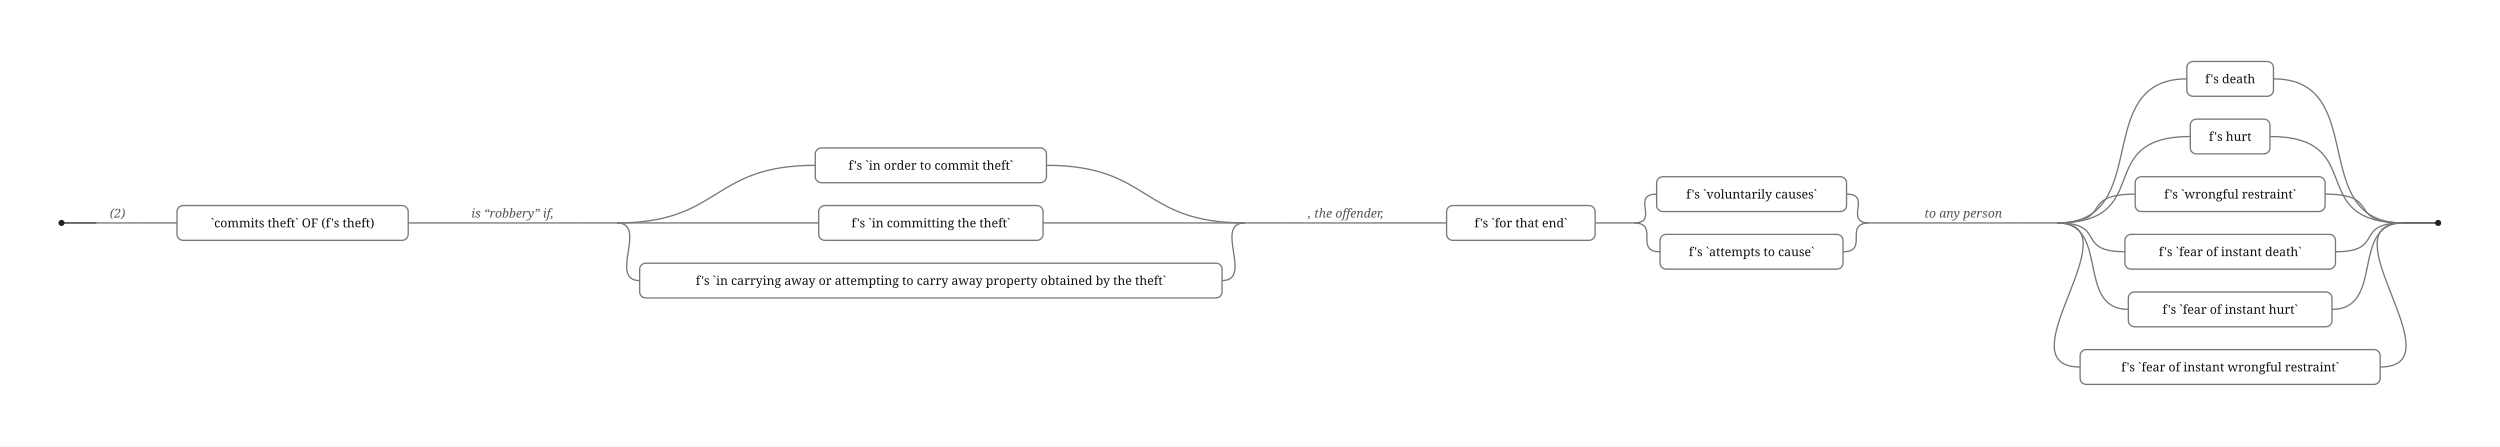
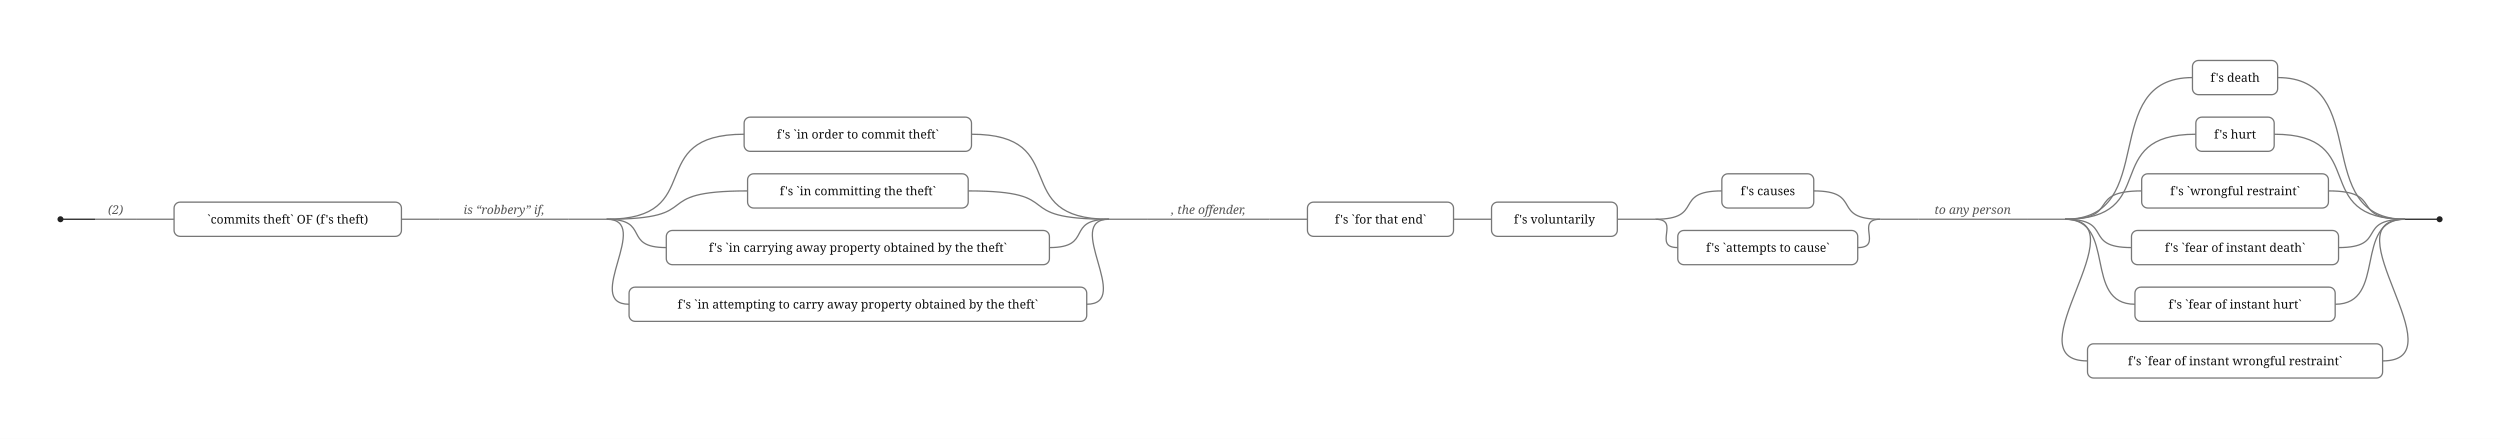
- <svg xmlns="http://www.w3.org/2000/svg" width="2846" height="508" viewBox="0 0 2846 508">
-   <rect width="2846" height="508" fill="#ffffff" />
+ <svg xmlns="http://www.w3.org/2000/svg" width="2894" height="508" viewBox="0 0 2894 508">
+   <rect width="2894" height="508" fill="#ffffff" />
  <text x="133.8" y="247.7" font-family="Georgia, serif" font-size="14" text-anchor="middle" fill="#555" font-style="italic">(2)</text>
  <rect data-fnid="4" data-value="4" class="lad-box lad-clickable" x="201.5" y="234.0" width="263.2" height="39.6" rx="7" fill="#ffffff" stroke="#777" stroke-width="1.5" />
  <text data-fnid="4" x="333.1" y="258.8" font-family="Georgia, serif" font-size="14" text-anchor="middle" fill="#111">`commits theft` OF (f's theft)</text>
  <text x="583.4" y="247.7" font-family="Georgia, serif" font-size="14" text-anchor="middle" fill="#555" font-style="italic">is “robbery” if,</text>
-   <rect data-fnid="8" data-value="8" class="lad-box lad-clickable" x="928.1" y="168.4" width="263.2" height="39.6" rx="7" fill="#ffffff" stroke="#777" stroke-width="1.5" />
-   <text data-fnid="8" x="1059.7" y="193.2" font-family="Georgia, serif" font-size="14" text-anchor="middle" fill="#111">f's `in order to commit theft`</text>
-   <path class="lad-wire lad-clickable" data-fold="7" d="M 702.2,253.8 C 822.2,253.8 808.1,188.2 928.1,188.2" fill="none" stroke="#777" stroke-width="1.5" />
-   <path class="lad-wire lad-clickable" data-fold="7" d="M 1191.3,188.2 C 1311.3,188.2 1297.2,253.8 1417.2,253.8" fill="none" stroke="#777" stroke-width="1.5" />
-   <rect data-fnid="10" data-value="10" class="lad-box lad-clickable" x="932.0" y="234.0" width="255.4" height="39.6" rx="7" fill="#ffffff" stroke="#777" stroke-width="1.5" />
-   <text data-fnid="10" x="1059.7" y="258.8" font-family="Georgia, serif" font-size="14" text-anchor="middle" fill="#111">f's `in committing the theft`</text>
-   <path class="lad-wire lad-clickable" data-fold="7" d="M 702.2,253.8 C 822.2,253.8 812.0,253.8 932.0,253.8" fill="none" stroke="#777" stroke-width="1.5" />
-   <path class="lad-wire lad-clickable" data-fold="7" d="M 1187.4,253.8 C 1307.4,253.8 1297.2,253.8 1417.2,253.8" fill="none" stroke="#777" stroke-width="1.5" />
-   <rect data-fnid="12" data-value="12" class="lad-box lad-clickable" x="728.2" y="299.6" width="663.0" height="39.6" rx="7" fill="#ffffff" stroke="#777" stroke-width="1.5" />
-   <text data-fnid="12" x="1059.7" y="324.4" font-family="Georgia, serif" font-size="14" text-anchor="middle" fill="#111">f's `in carrying away or attempting to carry away property obtained by the theft`</text>
-   <path class="lad-wire lad-clickable" data-fold="7" d="M 702.2,253.8 C 738.2,253.8 692.1,319.4 728.2,319.4" fill="none" stroke="#777" stroke-width="1.5" />
-   <path class="lad-wire lad-clickable" data-fold="7" d="M 1391.2,319.4 C 1427.3,319.4 1381.1,253.8 1417.2,253.8" fill="none" stroke="#777" stroke-width="1.5" />
-   <text x="1532.0" y="247.7" font-family="Georgia, serif" font-size="14" text-anchor="middle" fill="#555" font-style="italic">, the offender,</text>
-   <rect data-fnid="15" data-value="15" class="lad-box lad-clickable" x="1646.8" y="234.0" width="169.1" height="39.6" rx="7" fill="#ffffff" stroke="#777" stroke-width="1.5" />
-   <text data-fnid="15" x="1731.4" y="258.8" font-family="Georgia, serif" font-size="14" text-anchor="middle" fill="#111">f's `for that end`</text>
-   <rect data-fnid="18" data-value="18" class="lad-box lad-clickable" x="1885.9" y="201.2" width="216.2" height="39.6" rx="7" fill="#ffffff" stroke="#777" stroke-width="1.5" />
-   <text data-fnid="18" x="1994.0" y="226.0" font-family="Georgia, serif" font-size="14" text-anchor="middle" fill="#111">f's `voluntarily causes`</text>
-   <path class="lad-wire lad-clickable" data-fold="17" d="M 1859.9,253.8 C 1889.9,253.8 1855.9,221.0 1885.9,221.0" fill="none" stroke="#777" stroke-width="1.5" />
-   <path class="lad-wire lad-clickable" data-fold="17" d="M 2102.1,221.0 C 2132.1,221.0 2098.1,253.8 2128.1,253.8" fill="none" stroke="#777" stroke-width="1.5" />
-   <rect data-fnid="20" data-value="20" class="lad-box lad-clickable" x="1889.8" y="266.8" width="208.3" height="39.6" rx="7" fill="#ffffff" stroke="#777" stroke-width="1.5" />
-   <text data-fnid="20" x="1994.0" y="291.6" font-family="Georgia, serif" font-size="14" text-anchor="middle" fill="#111">f's `attempts to cause`</text>
-   <path class="lad-wire lad-clickable" data-fold="17" d="M 1859.9,253.8 C 1889.9,253.8 1859.8,286.6 1889.8,286.6" fill="none" stroke="#777" stroke-width="1.5" />
-   <path class="lad-wire lad-clickable" data-fold="17" d="M 2098.2,286.6 C 2128.2,286.6 2098.1,253.8 2128.1,253.8" fill="none" stroke="#777" stroke-width="1.5" />
-   <text x="2235.0" y="247.7" font-family="Georgia, serif" font-size="14" text-anchor="middle" fill="#555" font-style="italic">to any person</text>
-   <rect data-fnid="24" data-value="24" class="lad-box lad-clickable" x="2489.5" y="70.0" width="98.6" height="39.6" rx="7" fill="#ffffff" stroke="#777" stroke-width="1.5" />
-   <text data-fnid="24" x="2538.8" y="94.8" font-family="Georgia, serif" font-size="14" text-anchor="middle" fill="#111">f's death</text>
-   <path class="lad-wire lad-clickable" data-fold="23" d="M 2342.0,253.8 C 2452.6,253.8 2378.9,89.8 2489.5,89.8" fill="none" stroke="#777" stroke-width="1.5" />
-   <path class="lad-wire lad-clickable" data-fold="23" d="M 2588.1,89.8 C 2698.7,89.8 2625.0,253.8 2735.6,253.8" fill="none" stroke="#777" stroke-width="1.5" />
-   <rect data-fnid="26" data-value="26" class="lad-box lad-clickable" x="2493.4" y="135.6" width="90.7" height="39.6" rx="7" fill="#ffffff" stroke="#777" stroke-width="1.5" />
-   <text data-fnid="26" x="2538.8" y="160.4" font-family="Georgia, serif" font-size="14" text-anchor="middle" fill="#111">f's hurt</text>
-   <path class="lad-wire lad-clickable" data-fold="23" d="M 2342.0,253.8 C 2455.6,253.8 2379.9,155.4 2493.4,155.4" fill="none" stroke="#777" stroke-width="1.5" />
-   <path class="lad-wire lad-clickable" data-fold="23" d="M 2584.2,155.4 C 2697.7,155.4 2622.0,253.8 2735.6,253.8" fill="none" stroke="#777" stroke-width="1.5" />
-   <rect data-fnid="28" data-value="28" class="lad-box lad-clickable" x="2430.7" y="201.2" width="216.2" height="39.6" rx="7" fill="#ffffff" stroke="#777" stroke-width="1.5" />
-   <text data-fnid="28" x="2538.8" y="226.0" font-family="Georgia, serif" font-size="14" text-anchor="middle" fill="#111">f's `wrongful restraint`</text>
-   <path class="lad-wire lad-clickable" data-fold="23" d="M 2342.0,253.8 C 2408.5,253.8 2364.2,221.0 2430.7,221.0" fill="none" stroke="#777" stroke-width="1.5" />
-   <path class="lad-wire lad-clickable" data-fold="23" d="M 2646.9,221.0 C 2713.4,221.0 2669.1,253.8 2735.6,253.8" fill="none" stroke="#777" stroke-width="1.5" />
-   <rect data-fnid="30" data-value="30" class="lad-box lad-clickable" x="2419.0" y="266.8" width="239.7" height="39.6" rx="7" fill="#ffffff" stroke="#777" stroke-width="1.5" />
-   <text data-fnid="30" x="2538.8" y="291.6" font-family="Georgia, serif" font-size="14" text-anchor="middle" fill="#111">f's `fear of instant death`</text>
-   <path class="lad-wire lad-clickable" data-fold="23" d="M 2342.0,253.8 C 2399.7,253.8 2361.2,286.6 2419.0,286.6" fill="none" stroke="#777" stroke-width="1.5" />
-   <path class="lad-wire lad-clickable" data-fold="23" d="M 2658.6,286.6 C 2716.4,286.6 2677.9,253.8 2735.6,253.8" fill="none" stroke="#777" stroke-width="1.5" />
-   <rect data-fnid="32" data-value="32" class="lad-box lad-clickable" x="2422.9" y="332.4" width="231.8" height="39.6" rx="7" fill="#ffffff" stroke="#777" stroke-width="1.5" />
-   <text data-fnid="32" x="2538.8" y="357.2" font-family="Georgia, serif" font-size="14" text-anchor="middle" fill="#111">f's `fear of instant hurt`</text>
-   <path class="lad-wire lad-clickable" data-fold="23" d="M 2342.0,253.8 C 2402.7,253.8 2362.2,352.2 2422.9,352.2" fill="none" stroke="#777" stroke-width="1.5" />
-   <path class="lad-wire lad-clickable" data-fold="23" d="M 2654.7,352.2 C 2715.4,352.2 2674.9,253.8 2735.6,253.8" fill="none" stroke="#777" stroke-width="1.5" />
-   <rect data-fnid="34" data-value="34" class="lad-box lad-clickable" x="2368.0" y="398.0" width="341.6" height="39.6" rx="7" fill="#ffffff" stroke="#777" stroke-width="1.5" />
-   <text data-fnid="34" x="2538.8" y="422.8" font-family="Georgia, serif" font-size="14" text-anchor="middle" fill="#111">f's `fear of instant wrongful restraint`</text>
-   <path class="lad-wire lad-clickable" data-fold="23" d="M 2342.0,253.8 C 2432.2,253.8 2277.8,417.8 2368.0,417.8" fill="none" stroke="#777" stroke-width="1.5" />
-   <path class="lad-wire lad-clickable" data-fold="23" d="M 2709.6,417.8 C 2799.8,417.8 2645.4,253.8 2735.6,253.8" fill="none" stroke="#777" stroke-width="1.5" />
+   <rect data-fnid="8" data-value="8" class="lad-box lad-clickable" x="861.4" y="135.6" width="263.2" height="39.6" rx="7" fill="#ffffff" stroke="#777" stroke-width="1.5" />
+   <text data-fnid="8" x="993.0" y="160.4" font-family="Georgia, serif" font-size="14" text-anchor="middle" fill="#111">f's `in order to commit theft`</text>
+   <path class="lad-wire lad-clickable" data-fold="7" d="M 702.2,253.8 C 821.6,253.8 742.0,155.4 861.4,155.4" fill="none" stroke="#777" stroke-width="1.5" />
+   <path class="lad-wire lad-clickable" data-fold="7" d="M 1124.6,155.4 C 1244.1,155.4 1164.5,253.8 1283.9,253.8" fill="none" stroke="#777" stroke-width="1.5" />
+   <rect data-fnid="10" data-value="10" class="lad-box lad-clickable" x="865.4" y="201.2" width="255.4" height="39.6" rx="7" fill="#ffffff" stroke="#777" stroke-width="1.5" />
+   <text data-fnid="10" x="993.0" y="226.0" font-family="Georgia, serif" font-size="14" text-anchor="middle" fill="#111">f's `in committing the theft`</text>
+   <path class="lad-wire lad-clickable" data-fold="7" d="M 702.2,253.8 C 822.2,253.8 745.4,221.0 865.4,221.0" fill="none" stroke="#777" stroke-width="1.5" />
+   <path class="lad-wire lad-clickable" data-fold="7" d="M 1120.7,221.0 C 1240.7,221.0 1163.9,253.8 1283.9,253.8" fill="none" stroke="#777" stroke-width="1.5" />
+   <rect data-fnid="12" data-value="12" class="lad-box lad-clickable" x="771.3" y="266.8" width="443.5" height="39.6" rx="7" fill="#ffffff" stroke="#777" stroke-width="1.5" />
+   <text data-fnid="12" x="993.0" y="291.6" font-family="Georgia, serif" font-size="14" text-anchor="middle" fill="#111">f's `in carrying away property obtained by the theft`</text>
+   <path class="lad-wire lad-clickable" data-fold="7" d="M 702.2,253.8 C 754.0,253.8 719.4,286.6 771.3,286.6" fill="none" stroke="#777" stroke-width="1.5" />
+   <path class="lad-wire lad-clickable" data-fold="7" d="M 1214.8,286.6 C 1266.6,286.6 1232.1,253.8 1283.9,253.8" fill="none" stroke="#777" stroke-width="1.5" />
+   <rect data-fnid="14" data-value="14" class="lad-box lad-clickable" x="728.2" y="332.4" width="529.8" height="39.6" rx="7" fill="#ffffff" stroke="#777" stroke-width="1.5" />
+   <text data-fnid="14" x="993.0" y="357.2" font-family="Georgia, serif" font-size="14" text-anchor="middle" fill="#111">f's `in attempting to carry away property obtained by the theft`</text>
+   <path class="lad-wire lad-clickable" data-fold="7" d="M 702.2,253.8 C 756.3,253.8 674.0,352.2 728.2,352.2" fill="none" stroke="#777" stroke-width="1.5" />
+   <path class="lad-wire lad-clickable" data-fold="7" d="M 1257.9,352.2 C 1312.0,352.2 1229.8,253.8 1283.9,253.8" fill="none" stroke="#777" stroke-width="1.5" />
+   <text x="1398.7" y="247.7" font-family="Georgia, serif" font-size="14" text-anchor="middle" fill="#555" font-style="italic">, the offender,</text>
+   <rect data-fnid="17" data-value="17" class="lad-box lad-clickable" x="1513.5" y="234.0" width="169.1" height="39.6" rx="7" fill="#ffffff" stroke="#777" stroke-width="1.5" />
+   <text data-fnid="17" x="1598.1" y="258.8" font-family="Georgia, serif" font-size="14" text-anchor="middle" fill="#111">f's `for that end`</text>
+   <rect data-fnid="19" data-value="19" class="lad-box lad-clickable" x="1726.6" y="234.0" width="145.6" height="39.6" rx="7" fill="#ffffff" stroke="#777" stroke-width="1.5" />
+   <text data-fnid="19" x="1799.4" y="258.8" font-family="Georgia, serif" font-size="14" text-anchor="middle" fill="#111">f's voluntarily</text>
+   <rect data-fnid="22" data-value="22" class="lad-box lad-clickable" x="1993.2" y="201.2" width="106.4" height="39.6" rx="7" fill="#ffffff" stroke="#777" stroke-width="1.5" />
+   <text data-fnid="22" x="2046.4" y="226.0" font-family="Georgia, serif" font-size="14" text-anchor="middle" fill="#111">f's causes</text>
+   <path class="lad-wire lad-clickable" data-fold="21" d="M 1916.2,253.8 C 1974.0,253.8 1935.5,221.0 1993.2,221.0" fill="none" stroke="#777" stroke-width="1.5" />
+   <path class="lad-wire lad-clickable" data-fold="21" d="M 2099.6,221.0 C 2157.3,221.0 2118.8,253.8 2176.6,253.8" fill="none" stroke="#777" stroke-width="1.5" />
+   <rect data-fnid="24" data-value="24" class="lad-box lad-clickable" x="1942.2" y="266.8" width="208.3" height="39.6" rx="7" fill="#ffffff" stroke="#777" stroke-width="1.5" />
+   <text data-fnid="24" x="2046.4" y="291.6" font-family="Georgia, serif" font-size="14" text-anchor="middle" fill="#111">f's `attempts to cause`</text>
+   <path class="lad-wire lad-clickable" data-fold="21" d="M 1916.2,253.8 C 1946.2,253.8 1912.2,286.6 1942.2,286.6" fill="none" stroke="#777" stroke-width="1.5" />
+   <path class="lad-wire lad-clickable" data-fold="21" d="M 2150.6,286.6 C 2180.6,286.6 2146.6,253.8 2176.6,253.8" fill="none" stroke="#777" stroke-width="1.5" />
+   <text x="2283.5" y="247.7" font-family="Georgia, serif" font-size="14" text-anchor="middle" fill="#555" font-style="italic">to any person</text>
+   <rect data-fnid="28" data-value="28" class="lad-box lad-clickable" x="2538.0" y="70.0" width="98.6" height="39.6" rx="7" fill="#ffffff" stroke="#777" stroke-width="1.5" />
+   <text data-fnid="28" x="2587.3" y="94.8" font-family="Georgia, serif" font-size="14" text-anchor="middle" fill="#111">f's death</text>
+   <path class="lad-wire lad-clickable" data-fold="27" d="M 2390.5,253.8 C 2501.1,253.8 2427.4,89.8 2538.0,89.8" fill="none" stroke="#777" stroke-width="1.5" />
+   <path class="lad-wire lad-clickable" data-fold="27" d="M 2636.6,89.8 C 2747.2,89.8 2673.4,253.8 2784.1,253.8" fill="none" stroke="#777" stroke-width="1.5" />
+   <rect data-fnid="30" data-value="30" class="lad-box lad-clickable" x="2541.9" y="135.6" width="90.7" height="39.6" rx="7" fill="#ffffff" stroke="#777" stroke-width="1.5" />
+   <text data-fnid="30" x="2587.3" y="160.4" font-family="Georgia, serif" font-size="14" text-anchor="middle" fill="#111">f's hurt</text>
+   <path class="lad-wire lad-clickable" data-fold="27" d="M 2390.5,253.8 C 2504.1,253.8 2428.3,155.4 2541.9,155.4" fill="none" stroke="#777" stroke-width="1.5" />
+   <path class="lad-wire lad-clickable" data-fold="27" d="M 2632.6,155.4 C 2746.2,155.4 2670.5,253.8 2784.1,253.8" fill="none" stroke="#777" stroke-width="1.5" />
+   <rect data-fnid="32" data-value="32" class="lad-box lad-clickable" x="2479.2" y="201.2" width="216.2" height="39.6" rx="7" fill="#ffffff" stroke="#777" stroke-width="1.5" />
+   <text data-fnid="32" x="2587.3" y="226.0" font-family="Georgia, serif" font-size="14" text-anchor="middle" fill="#111">f's `wrongful restraint`</text>
+   <path class="lad-wire lad-clickable" data-fold="27" d="M 2390.5,253.8 C 2457.0,253.8 2412.7,221.0 2479.2,221.0" fill="none" stroke="#777" stroke-width="1.5" />
+   <path class="lad-wire lad-clickable" data-fold="27" d="M 2695.4,221.0 C 2761.9,221.0 2717.5,253.8 2784.1,253.8" fill="none" stroke="#777" stroke-width="1.5" />
+   <rect data-fnid="34" data-value="34" class="lad-box lad-clickable" x="2467.4" y="266.8" width="239.7" height="39.6" rx="7" fill="#ffffff" stroke="#777" stroke-width="1.5" />
+   <text data-fnid="34" x="2587.3" y="291.6" font-family="Georgia, serif" font-size="14" text-anchor="middle" fill="#111">f's `fear of instant death`</text>
+   <path class="lad-wire lad-clickable" data-fold="27" d="M 2390.5,253.8 C 2448.2,253.8 2409.7,286.6 2467.4,286.6" fill="none" stroke="#777" stroke-width="1.5" />
+   <path class="lad-wire lad-clickable" data-fold="27" d="M 2707.1,286.6 C 2764.8,286.6 2726.4,253.8 2784.1,253.8" fill="none" stroke="#777" stroke-width="1.5" />
+   <rect data-fnid="36" data-value="36" class="lad-box lad-clickable" x="2471.4" y="332.4" width="231.8" height="39.6" rx="7" fill="#ffffff" stroke="#777" stroke-width="1.5" />
+   <text data-fnid="36" x="2587.3" y="357.2" font-family="Georgia, serif" font-size="14" text-anchor="middle" fill="#111">f's `fear of instant hurt`</text>
+   <path class="lad-wire lad-clickable" data-fold="27" d="M 2390.5,253.8 C 2451.1,253.8 2410.7,352.2 2471.4,352.2" fill="none" stroke="#777" stroke-width="1.5" />
+   <path class="lad-wire lad-clickable" data-fold="27" d="M 2703.2,352.2 C 2763.9,352.2 2723.4,253.8 2784.1,253.8" fill="none" stroke="#777" stroke-width="1.5" />
+   <rect data-fnid="38" data-value="38" class="lad-box lad-clickable" x="2416.5" y="398.0" width="341.6" height="39.6" rx="7" fill="#ffffff" stroke="#777" stroke-width="1.5" />
+   <text data-fnid="38" x="2587.3" y="422.8" font-family="Georgia, serif" font-size="14" text-anchor="middle" fill="#111">f's `fear of instant wrongful restraint`</text>
+   <path class="lad-wire lad-clickable" data-fold="27" d="M 2390.5,253.8 C 2480.7,253.8 2326.3,417.8 2416.5,417.8" fill="none" stroke="#777" stroke-width="1.5" />
+   <path class="lad-wire lad-clickable" data-fold="27" d="M 2758.1,417.8 C 2848.3,417.8 2693.9,253.8 2784.1,253.8" fill="none" stroke="#777" stroke-width="1.5" />
  <polyline class="lad-wire lad-clickable" data-fold="2" points="157.5,253.8 201.5,253.8" fill="none" stroke="#777" stroke-width="1.5" />
  <polyline class="lad-wire lad-clickable" data-fold="2" points="464.7,253.8 508.7,253.8" fill="none" stroke="#777" stroke-width="1.5" />
  <polyline class="lad-wire lad-clickable" data-fold="2" points="658.2,253.8 702.2,253.8" fill="none" stroke="#777" stroke-width="1.5" />
-   <polyline class="lad-wire lad-clickable" data-fold="2" points="1417.2,253.8 1461.2,253.8" fill="none" stroke="#777" stroke-width="1.5" />
-   <polyline class="lad-wire lad-clickable" data-fold="2" points="1602.8,253.8 1646.8,253.8" fill="none" stroke="#777" stroke-width="1.5" />
-   <polyline class="lad-wire lad-clickable" data-fold="2" points="1815.9,253.8 1859.9,253.8" fill="none" stroke="#777" stroke-width="1.5" />
-   <polyline class="lad-wire lad-clickable" data-fold="2" points="2128.1,253.8 2172.1,253.8" fill="none" stroke="#777" stroke-width="1.5" />
-   <polyline class="lad-wire lad-clickable" data-fold="2" points="2298.0,253.8 2342.0,253.8" fill="none" stroke="#777" stroke-width="1.5" />
+   <polyline class="lad-wire lad-clickable" data-fold="2" points="1283.9,253.8 1327.9,253.8" fill="none" stroke="#777" stroke-width="1.5" />
+   <polyline class="lad-wire lad-clickable" data-fold="2" points="1469.5,253.8 1513.5,253.8" fill="none" stroke="#777" stroke-width="1.5" />
+   <polyline class="lad-wire lad-clickable" data-fold="2" points="1682.6,253.8 1726.6,253.8" fill="none" stroke="#777" stroke-width="1.5" />
+   <polyline class="lad-wire lad-clickable" data-fold="2" points="1872.2,253.8 1916.2,253.8" fill="none" stroke="#777" stroke-width="1.5" />
+   <polyline class="lad-wire lad-clickable" data-fold="2" points="2176.6,253.8 2220.6,253.8" fill="none" stroke="#777" stroke-width="1.5" />
+   <polyline class="lad-wire lad-clickable" data-fold="2" points="2346.5,253.8 2390.5,253.8" fill="none" stroke="#777" stroke-width="1.5" />
  <polyline class="lad-wire lad-clickable" data-fold="2" points="110.0,253.8 157.5,253.8" fill="none" stroke="#777" stroke-width="1.5" />
  <polyline class="lad-wire lad-clickable" data-fold="2" points="508.7,253.8 658.2,253.8" fill="none" stroke="#777" stroke-width="1.5" />
-   <polyline class="lad-wire lad-clickable" data-fold="2" points="1461.2,253.8 1602.8,253.8" fill="none" stroke="#777" stroke-width="1.5" />
-   <polyline class="lad-wire lad-clickable" data-fold="2" points="2172.1,253.8 2298.0,253.8" fill="none" stroke="#777" stroke-width="1.5" />
+   <polyline class="lad-wire lad-clickable" data-fold="2" points="1327.9,253.8 1469.5,253.8" fill="none" stroke="#777" stroke-width="1.5" />
+   <polyline class="lad-wire lad-clickable" data-fold="2" points="2220.6,253.8 2346.5,253.8" fill="none" stroke="#777" stroke-width="1.5" />
  <polyline class="lad-wire" points="70.0,253.8 110.0,253.8" fill="none" stroke="#222" stroke-width="1.5" />
  <circle cx="70.0" cy="253.8" r="3.5" fill="#222" />
-   <polyline class="lad-wire" points="2735.6,253.8 2775.6,253.8" fill="none" stroke="#222" stroke-width="1.5" />
-   <circle cx="2775.6" cy="253.8" r="3.5" fill="#222" />
+   <polyline class="lad-wire" points="2784.1,253.8 2824.1,253.8" fill="none" stroke="#222" stroke-width="1.5" />
+   <circle cx="2824.1" cy="253.8" r="3.5" fill="#222" />
</svg>
